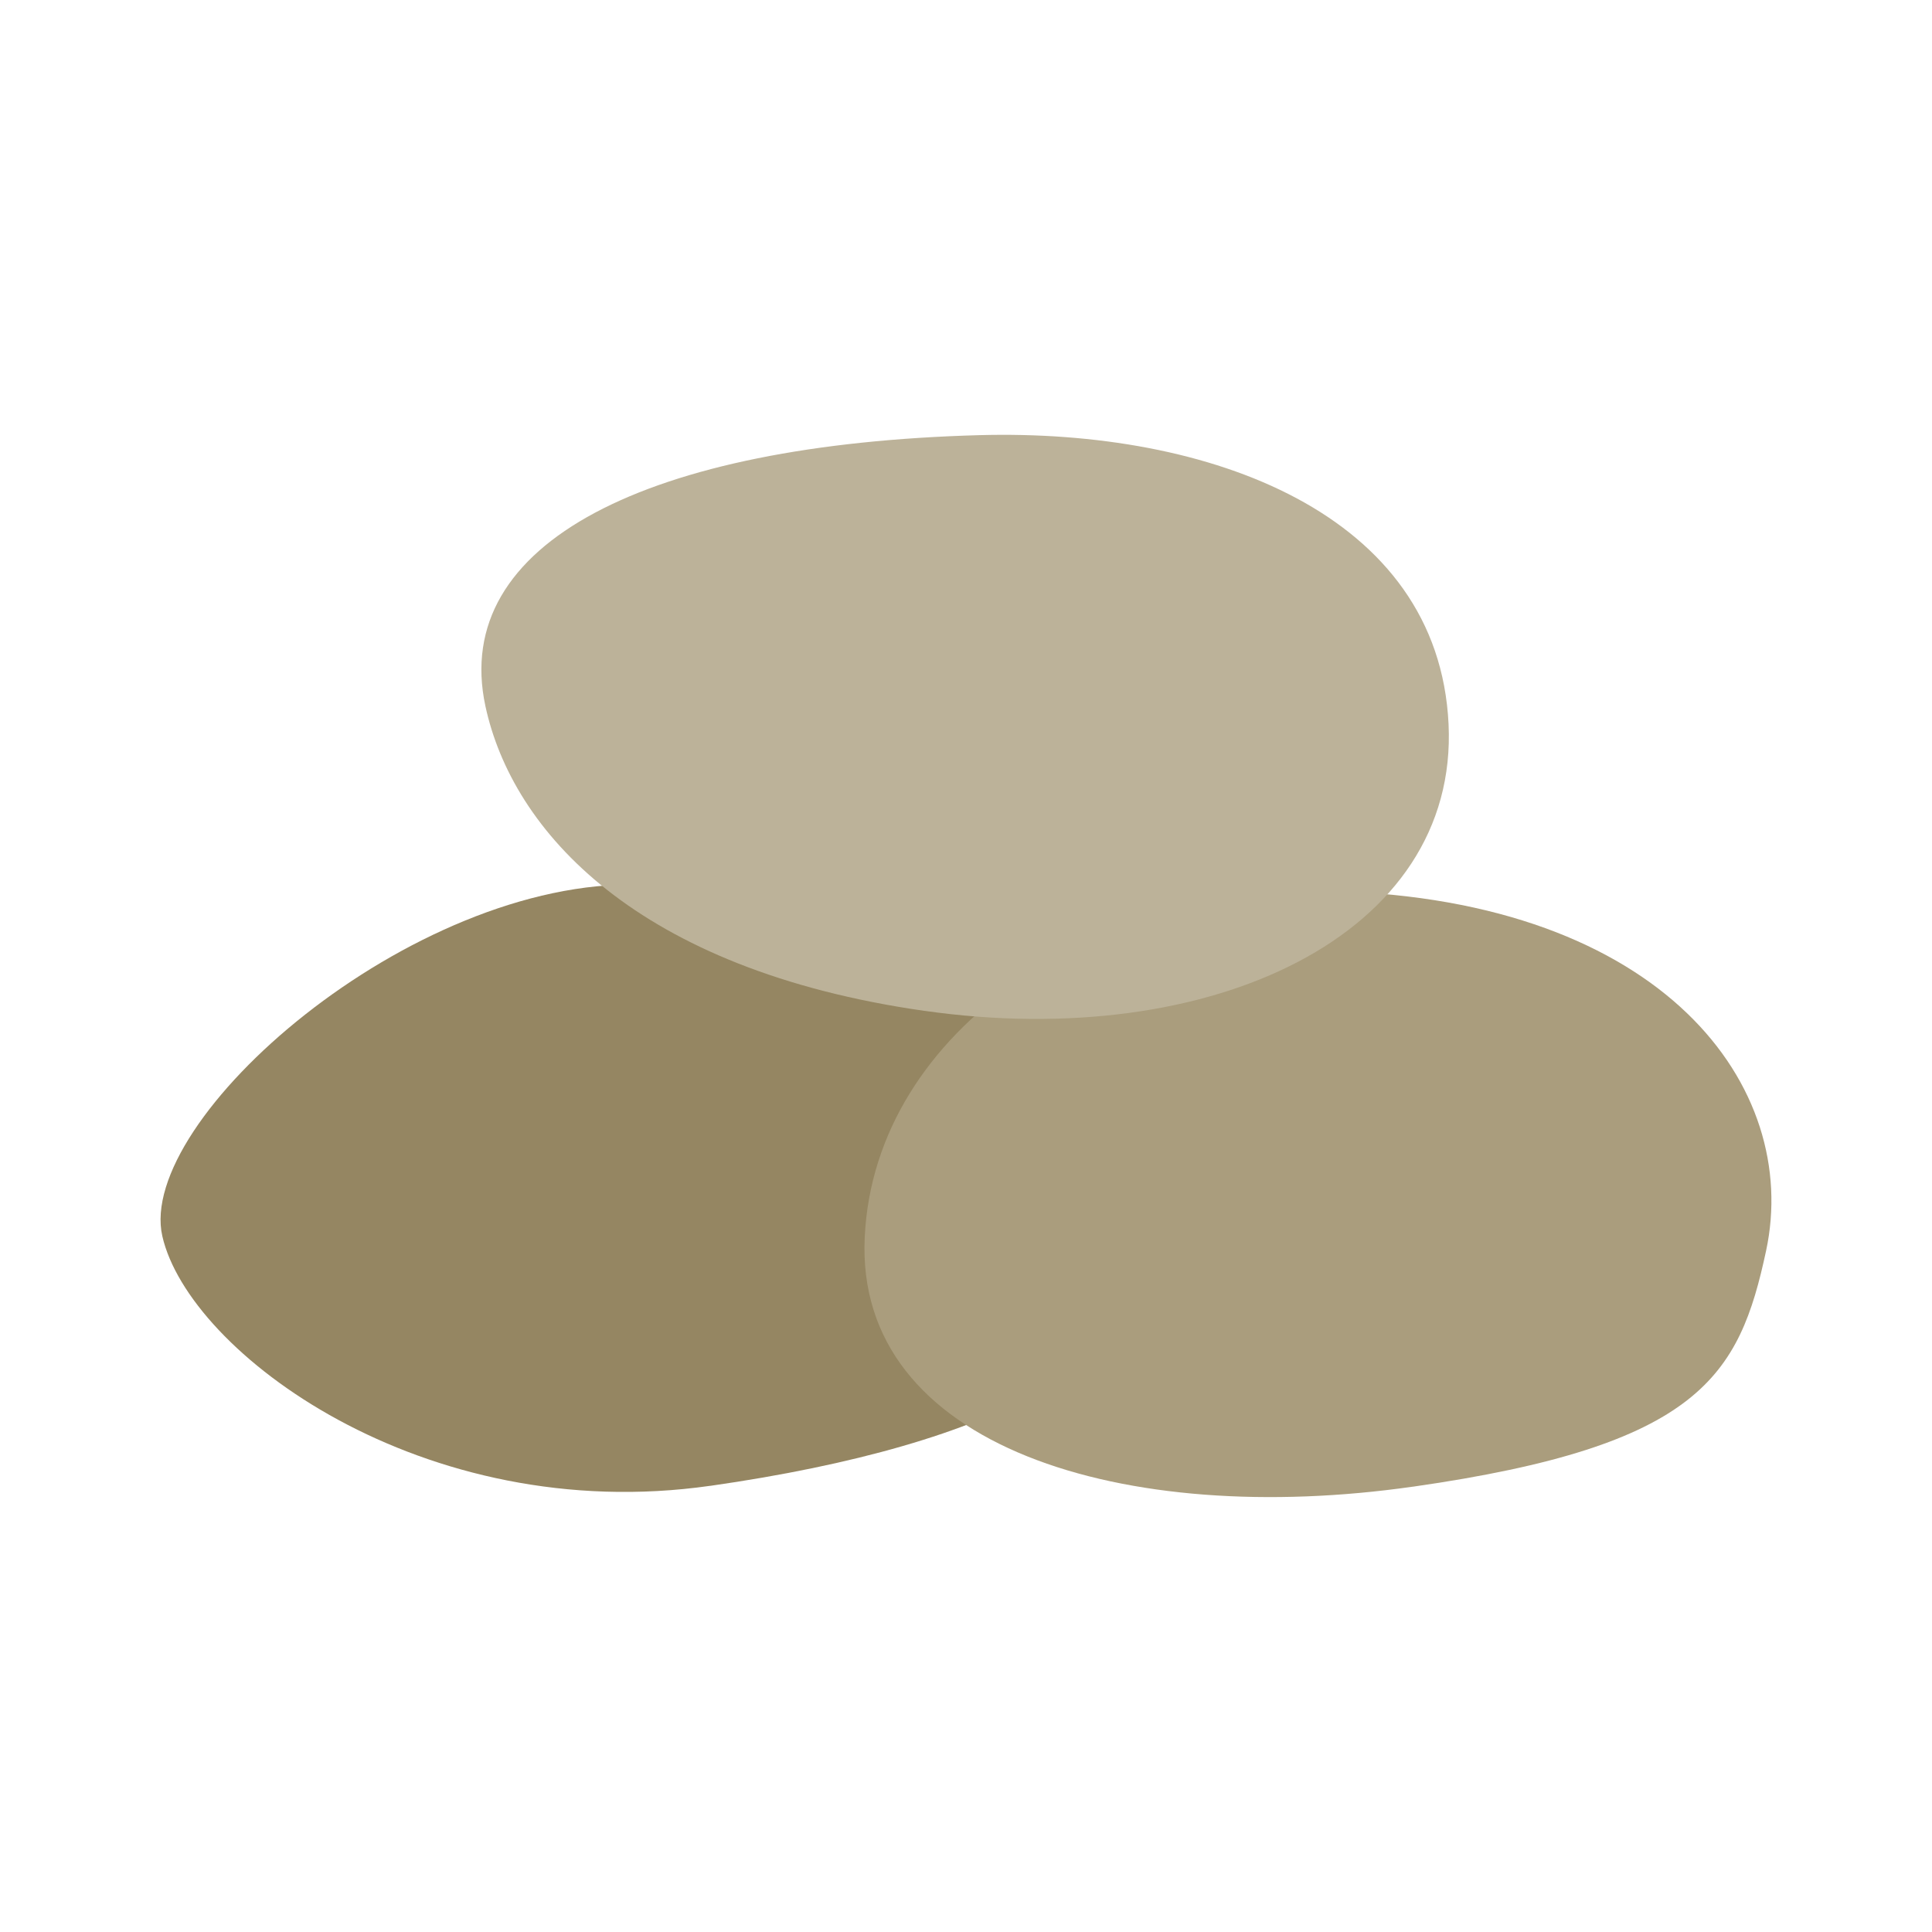
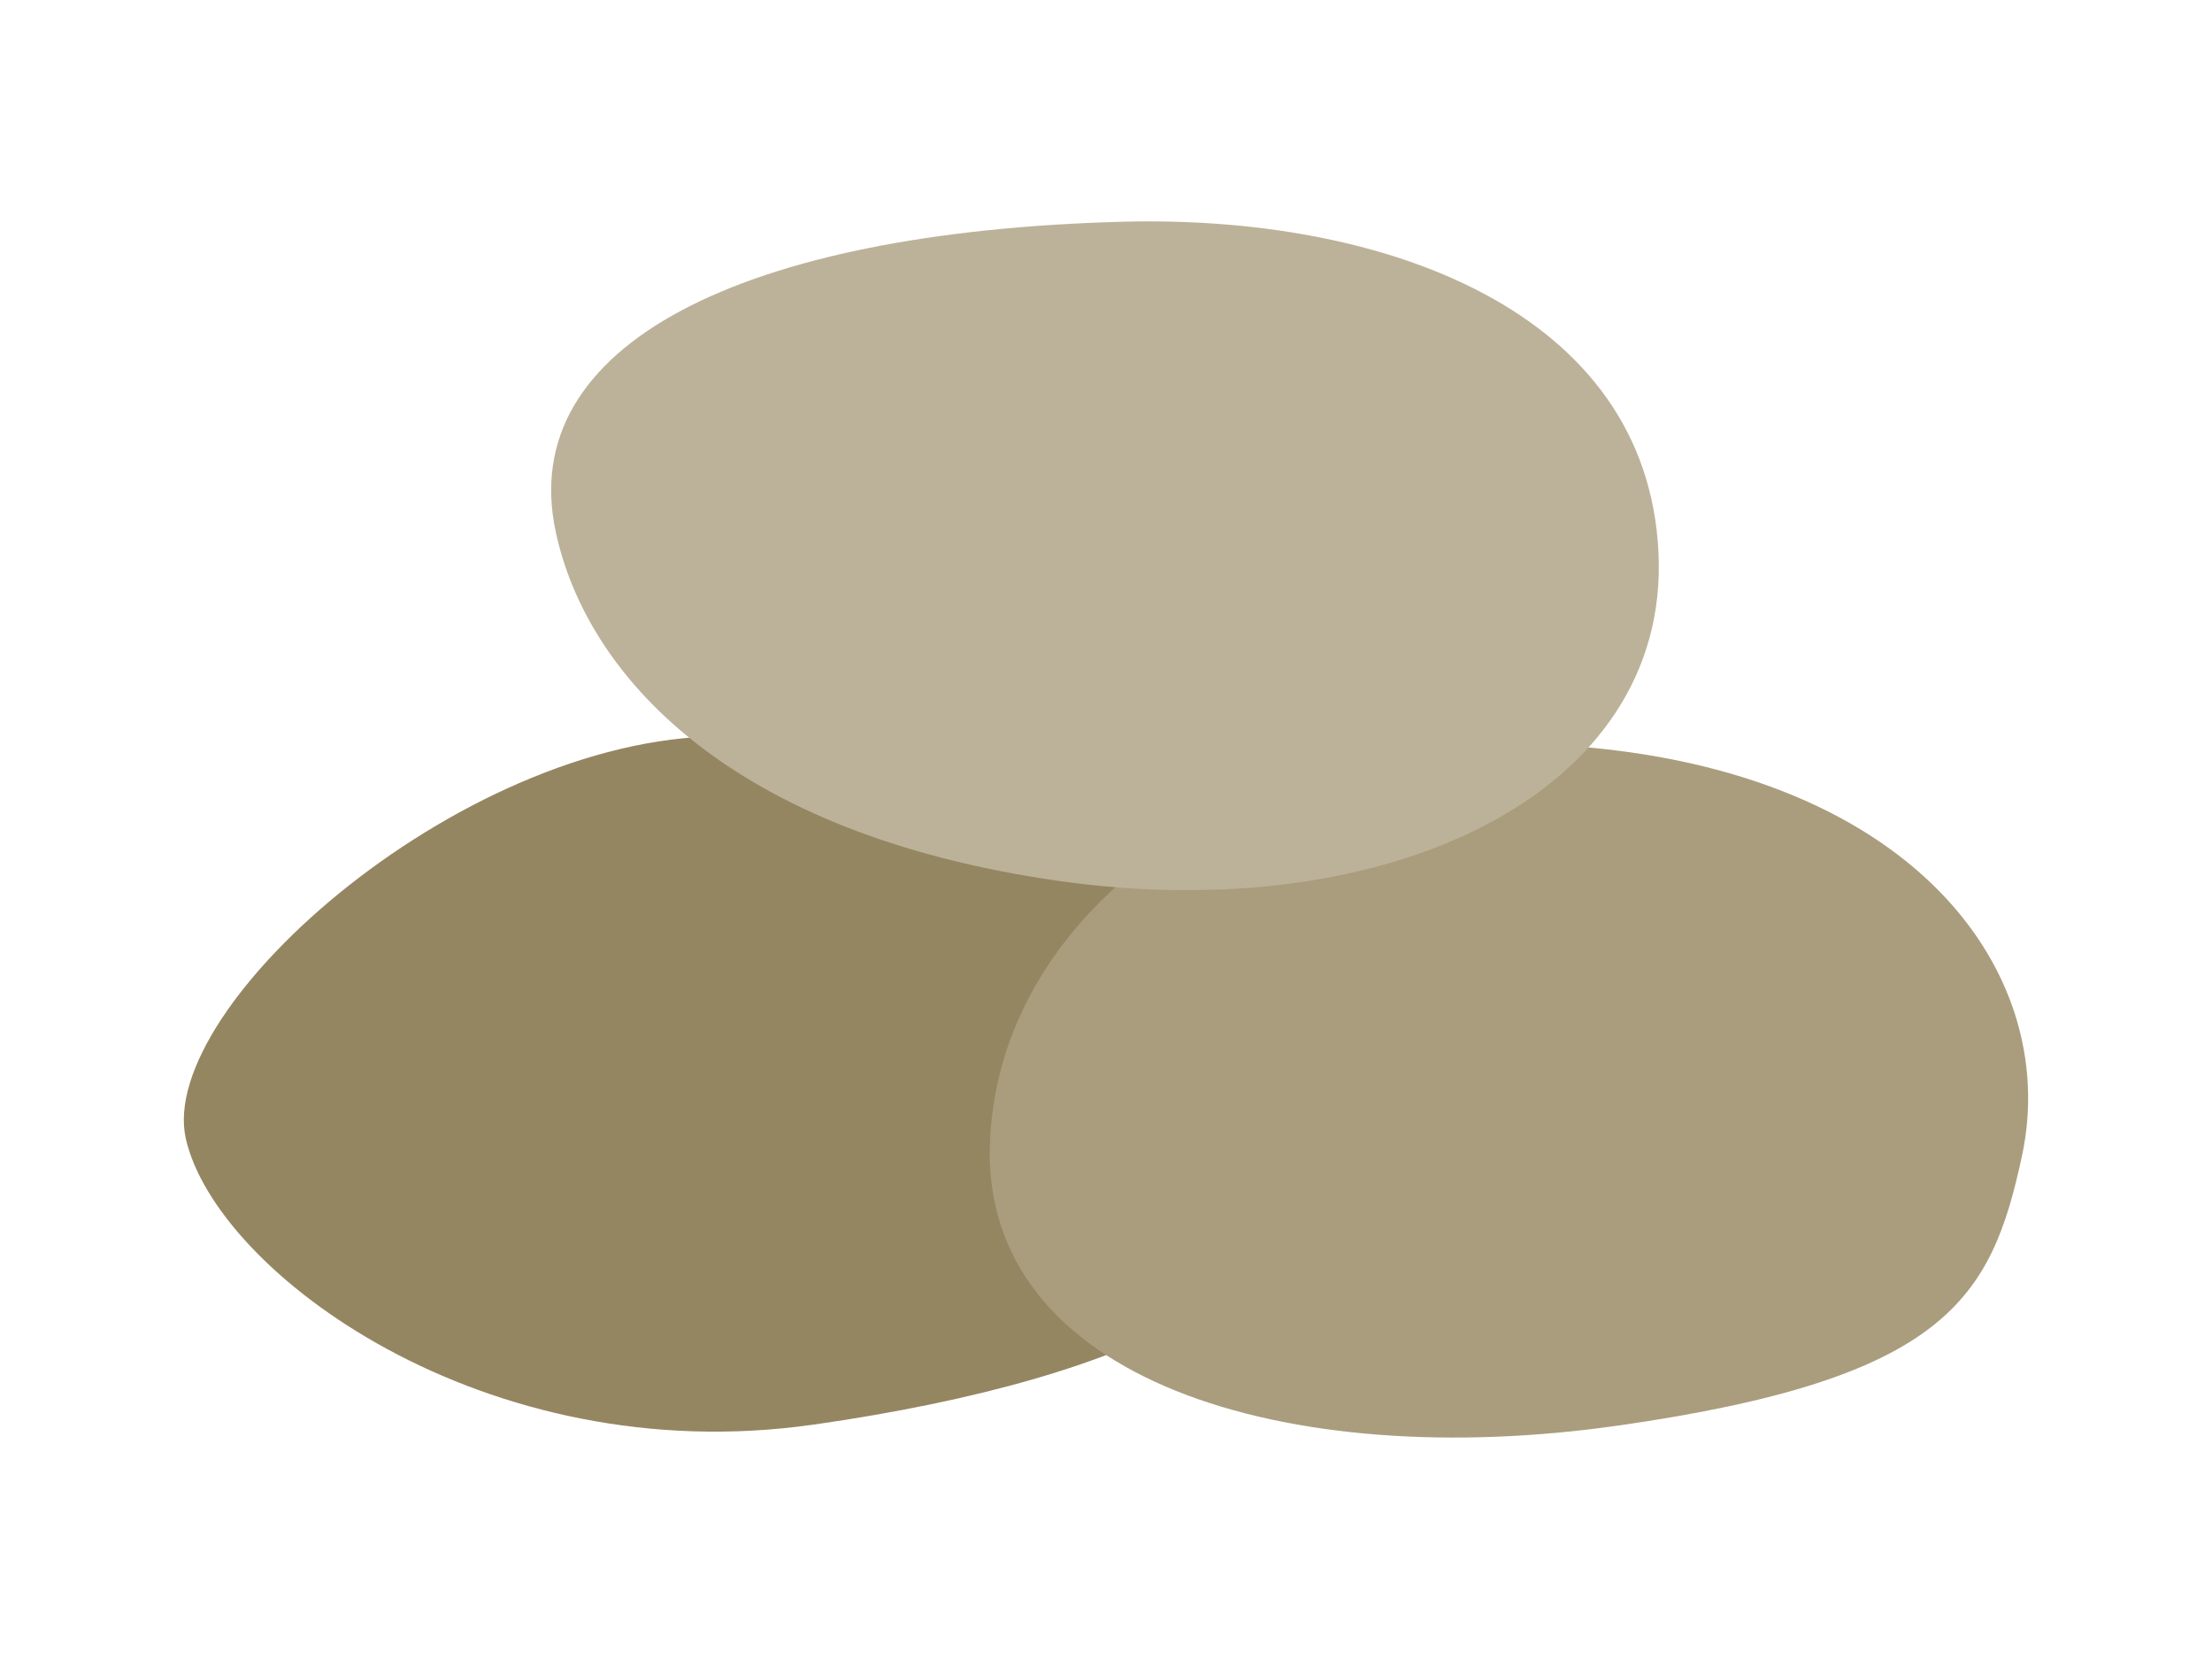
- <svg xmlns="http://www.w3.org/2000/svg" width="48" height="48" viewBox="0 0 48 48" version="1.1" id="svg5">
+ <svg xmlns="http://www.w3.org/2000/svg" width="48" height="36" viewBox="0 0 48 36" version="1.1" id="svg5">
  <defs id="defs2" />
  <g id="layer1">
-     <path style="fill:#958662;fill-opacity:1;stroke:none;stroke-width:2;stroke-dasharray:none;stroke-opacity:1" d="m 17.649,36.915 c 7.139,-1.02 11.368,-3.257 10.403,-6.286 -0.965,-3.028 -3.907,-8.425 -12.141,-8.65 -5.709,-0.156 -12.535,5.844 -11.878,8.733 0.657,2.889 6.477,7.223 13.616,6.202 z" id="path14378" />
-     <path style="fill:#aa9d7d;fill-opacity:1;stroke:none;stroke-width:2;stroke-dasharray:none;stroke-opacity:1" d="m 35.1,36.937 c 7.139,-1.02 8.112,-2.754 8.778,-5.862 0.87,-4.058 -2.529,-8.711 -10.763,-8.936 -5.709,-0.156 -11.379,3.358 -11.631,8.595 -0.253,5.237 6.477,7.223 13.616,6.202 z" id="path14380" />
-     <path style="fill:#bcb299;fill-opacity:1;stroke:none;stroke-width:2;stroke-dasharray:none;stroke-opacity:1" d="m 22.962,25.114 c -7.139,-1.02 -10.236,-4.467 -10.903,-7.575 -0.87,-4.058 4.045,-6.503 12.279,-6.728 5.709,-0.156 11.399,1.94 11.651,7.177 0.253,5.237 -5.888,8.145 -13.027,7.125 z" id="path14382" />
+     <path style="fill:#958662;fill-opacity:1;stroke:none;stroke-width:2;stroke-dasharray:none;stroke-opacity:1" d="m 17.649,30.915 c 7.139,-1.02 11.368,-3.257 10.403,-6.286 -0.965,-3.028 -3.907,-8.425 -12.141,-8.65 -5.709,-0.156 -12.535,5.844 -11.878,8.733 0.657,2.889 6.477,7.223 13.616,6.202 z" id="path14378" />
+     <path style="fill:#aa9d7d;fill-opacity:1;stroke:none;stroke-width:2;stroke-dasharray:none;stroke-opacity:1" d="m 35.1,30.937 c 7.139,-1.02 8.112,-2.754 8.778,-5.862 0.87,-4.058 -2.529,-8.711 -10.763,-8.936 -5.709,-0.156 -11.379,3.358 -11.631,8.595 -0.253,5.237 6.477,7.223 13.616,6.202 z" id="path14380" />
+     <path style="fill:#bcb299;fill-opacity:1;stroke:none;stroke-width:2;stroke-dasharray:none;stroke-opacity:1" d="M 22.962,19.114 C 15.822,18.094 12.725,14.648 12.059,11.54 11.189,7.482 16.104,5.037 24.338,4.812 c 5.709,-0.156 11.399,1.94 11.651,7.177 0.253,5.237 -5.888,8.145 -13.027,7.125 z" id="path14382" />
  </g>
</svg>
